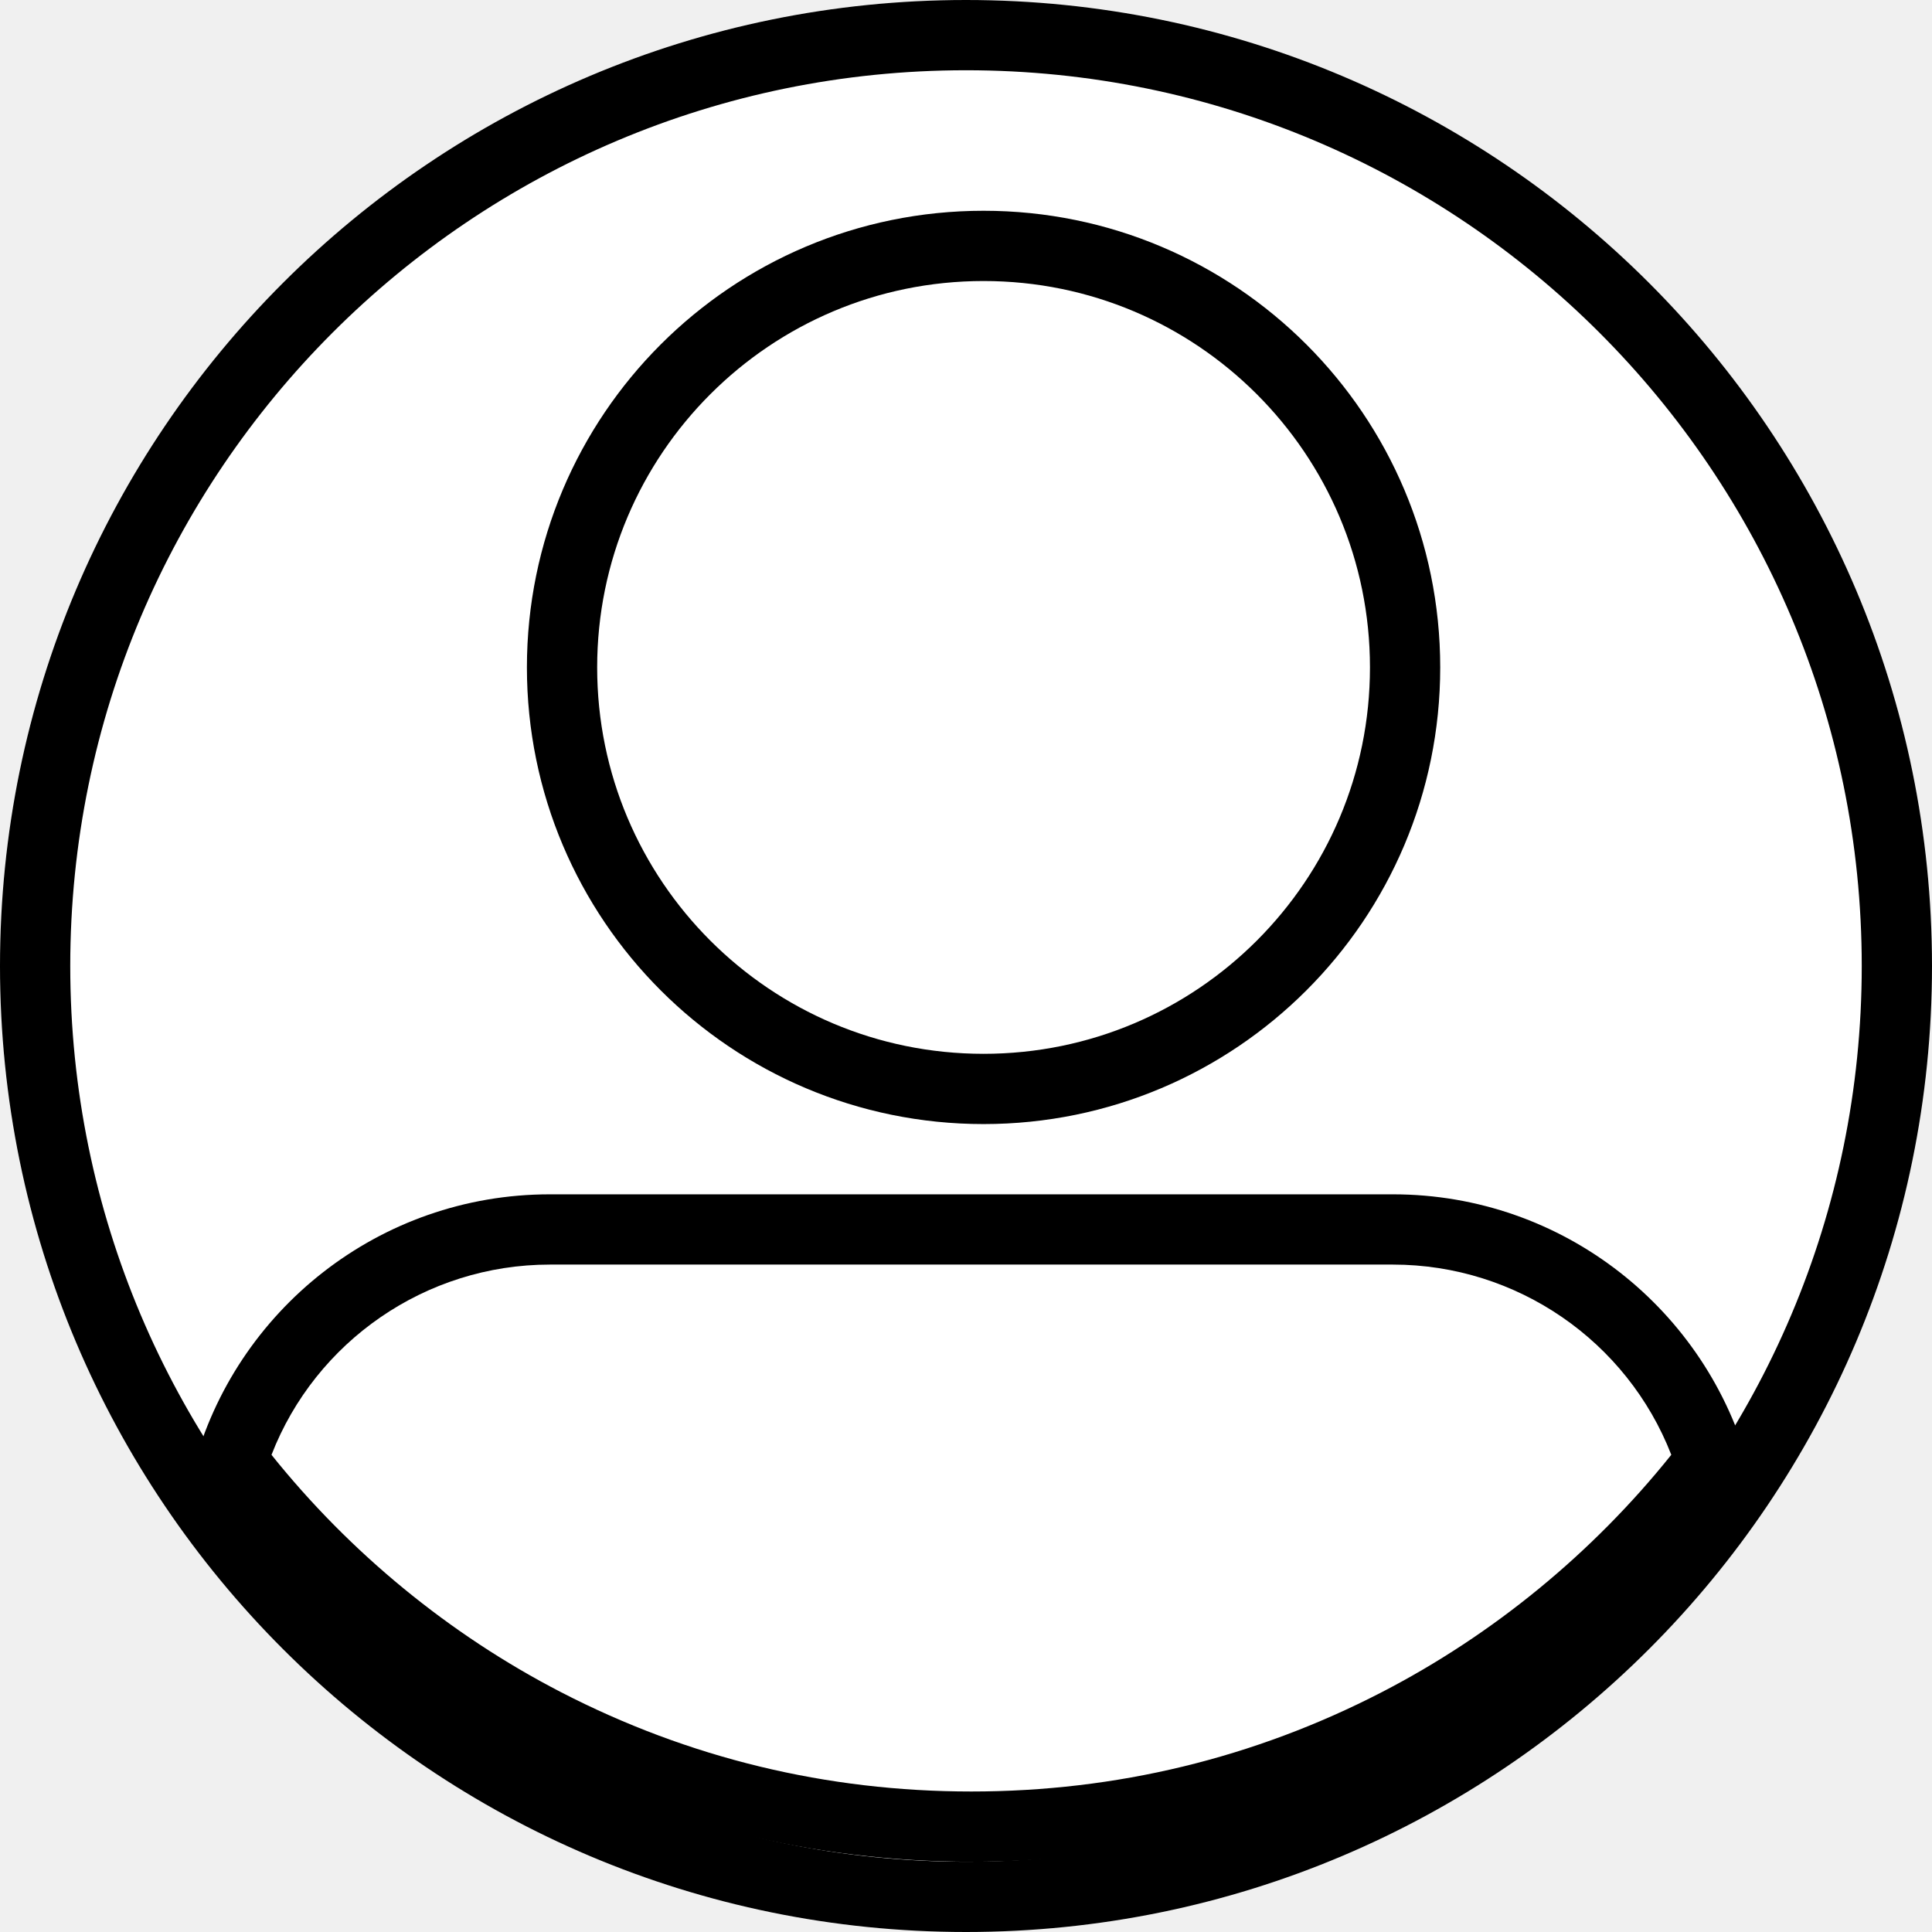
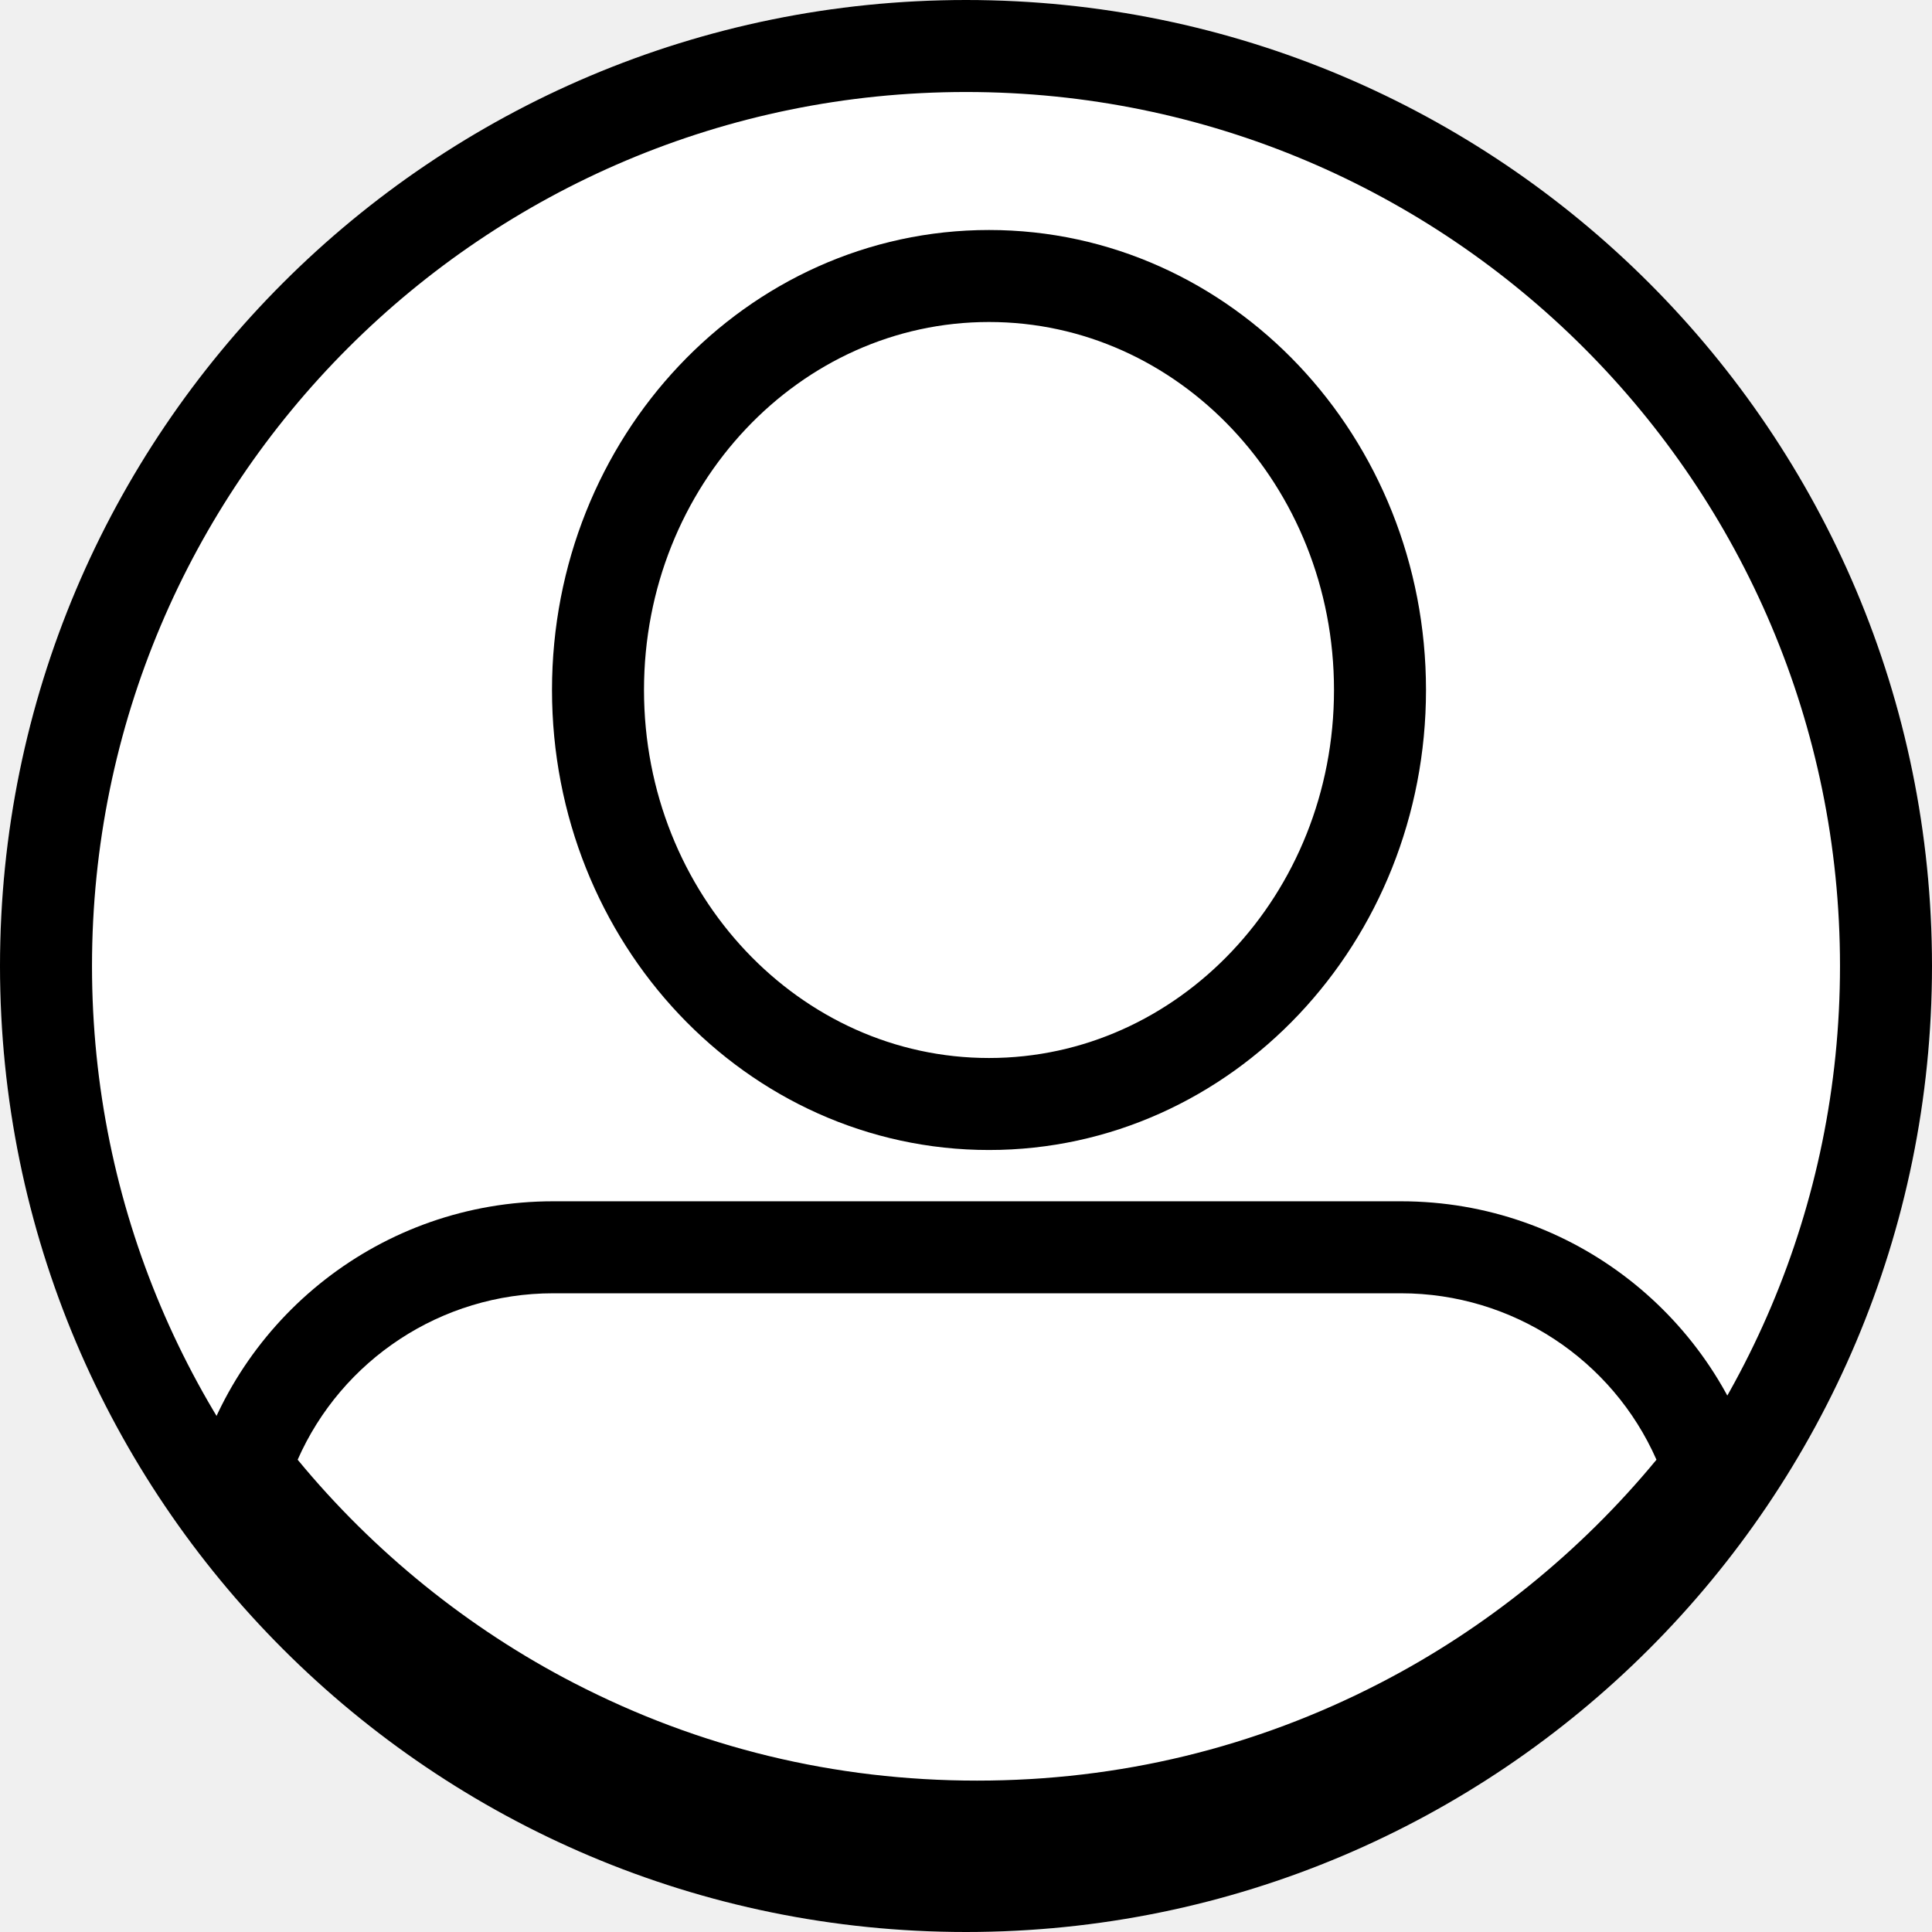
- <svg xmlns="http://www.w3.org/2000/svg" width="55" height="55" viewBox="0 0 55 55">
+ <svg xmlns="http://www.w3.org/2000/svg" width="42" height="42" viewBox="0 0 42 42">
  <g id="Group_40" data-name="Group 40" transform="translate(-166 -515)">
    <g id="Ellipse_8" data-name="Ellipse 8" transform="translate(166 515)" fill="#fff" stroke="#000" stroke-width="2">
-       <circle cx="27.5" cy="27.5" r="27.5" stroke="none" />
-       <circle cx="27.5" cy="27.5" r="26.5" fill="none" />
+       <circle cx="21" cy="21" r="21" stroke="none" />
+       <circle cx="21" cy="21" r="20" fill="none" />
    </g>
-     <g id="Intersection_1" data-name="Intersection 1" transform="translate(2686.153 513)" fill="#fff">
-       <path d="M -2492.5 54 C -2494.648 54 -2496.785 53.742 -2498.851 53.234 C -2500.857 52.741 -2502.807 52.009 -2504.645 51.059 C -2508.104 49.272 -2511.174 46.699 -2513.55 43.601 C -2512.3 39.691 -2508.645 37 -2504.5 37 L -2480.5 37 C -2476.354 37 -2472.699 39.691 -2471.45 43.6 C -2473.825 46.699 -2476.895 49.272 -2480.354 51.059 C -2482.193 52.009 -2484.142 52.741 -2486.148 53.234 C -2488.214 53.742 -2490.351 54 -2492.5 54 Z" stroke="none" />
-       <path d="M -2504.5 38 C -2508.034 38 -2511.169 40.185 -2512.424 43.416 C -2510.187 46.209 -2507.356 48.533 -2504.186 50.171 C -2500.552 52.048 -2496.62 53 -2492.5 53 C -2488.379 53 -2484.447 52.048 -2480.813 50.171 C -2477.643 48.533 -2474.812 46.209 -2472.575 43.415 C -2473.831 40.185 -2476.966 38 -2480.5 38 L -2504.5 38 M -2504.5 36 L -2480.5 36 C -2475.634 36 -2471.541 39.309 -2470.35 43.801 C -2475.357 50.594 -2483.414 55 -2492.5 55 C -2501.585 55 -2509.642 50.593 -2514.65 43.802 C -2513.459 39.31 -2509.366 36 -2504.5 36 Z" stroke="none" fill="#000" />
+     <g id="Intersection_1" data-name="Intersection 1" transform="translate(170.227 541.115)" fill="#fff">
+       <path d="M 17.013 13.594 C 13.761 13.594 10.658 12.842 7.79 11.361 C 5.199 10.022 2.897 8.104 1.104 5.793 C 2.067 2.948 4.754 1 7.796 1 L 26.231 1 C 29.273 1 31.96 2.948 32.923 5.793 C 31.129 8.104 28.827 10.022 26.236 11.361 C 23.368 12.842 20.265 13.594 17.013 13.594 Z" stroke="none" />
+       <path d="M 7.796 2 C 5.365 2 3.199 3.448 2.244 5.618 C 3.893 7.619 5.952 9.286 8.249 10.472 C 10.974 11.88 13.922 12.594 17.013 12.594 C 20.103 12.594 23.052 11.88 25.777 10.472 C 28.074 9.286 30.133 7.619 31.783 5.618 C 30.828 3.448 28.661 2 26.23 2 L 7.796 2 M 7.796 0 L 26.23 0 C 29.968 0 33.112 2.542 34.026 5.992 C 30.18 11.209 23.992 14.594 17.013 14.594 C 10.034 14.594 3.846 11.209 -0 5.992 C 0.915 2.542 4.058 0 7.796 0 Z" stroke="none" fill="#000" />
    </g>
-     <g id="Ellipse_10" data-name="Ellipse 10" transform="translate(181 521)" fill="#fff" stroke="#000" stroke-width="2">
-       <circle cx="13" cy="13" r="13" stroke="none" />
-       <circle cx="13" cy="13" r="12" fill="none" />
+     <g id="Ellipse_10" data-name="Ellipse 10" transform="translate(178 520)" fill="#fff" stroke="#000" stroke-width="2">
+       <ellipse cx="9.5" cy="10" rx="9.5" ry="10" stroke="none" />
+       <ellipse cx="9.5" cy="10" rx="8.5" ry="9" fill="none" />
    </g>
  </g>
</svg>
